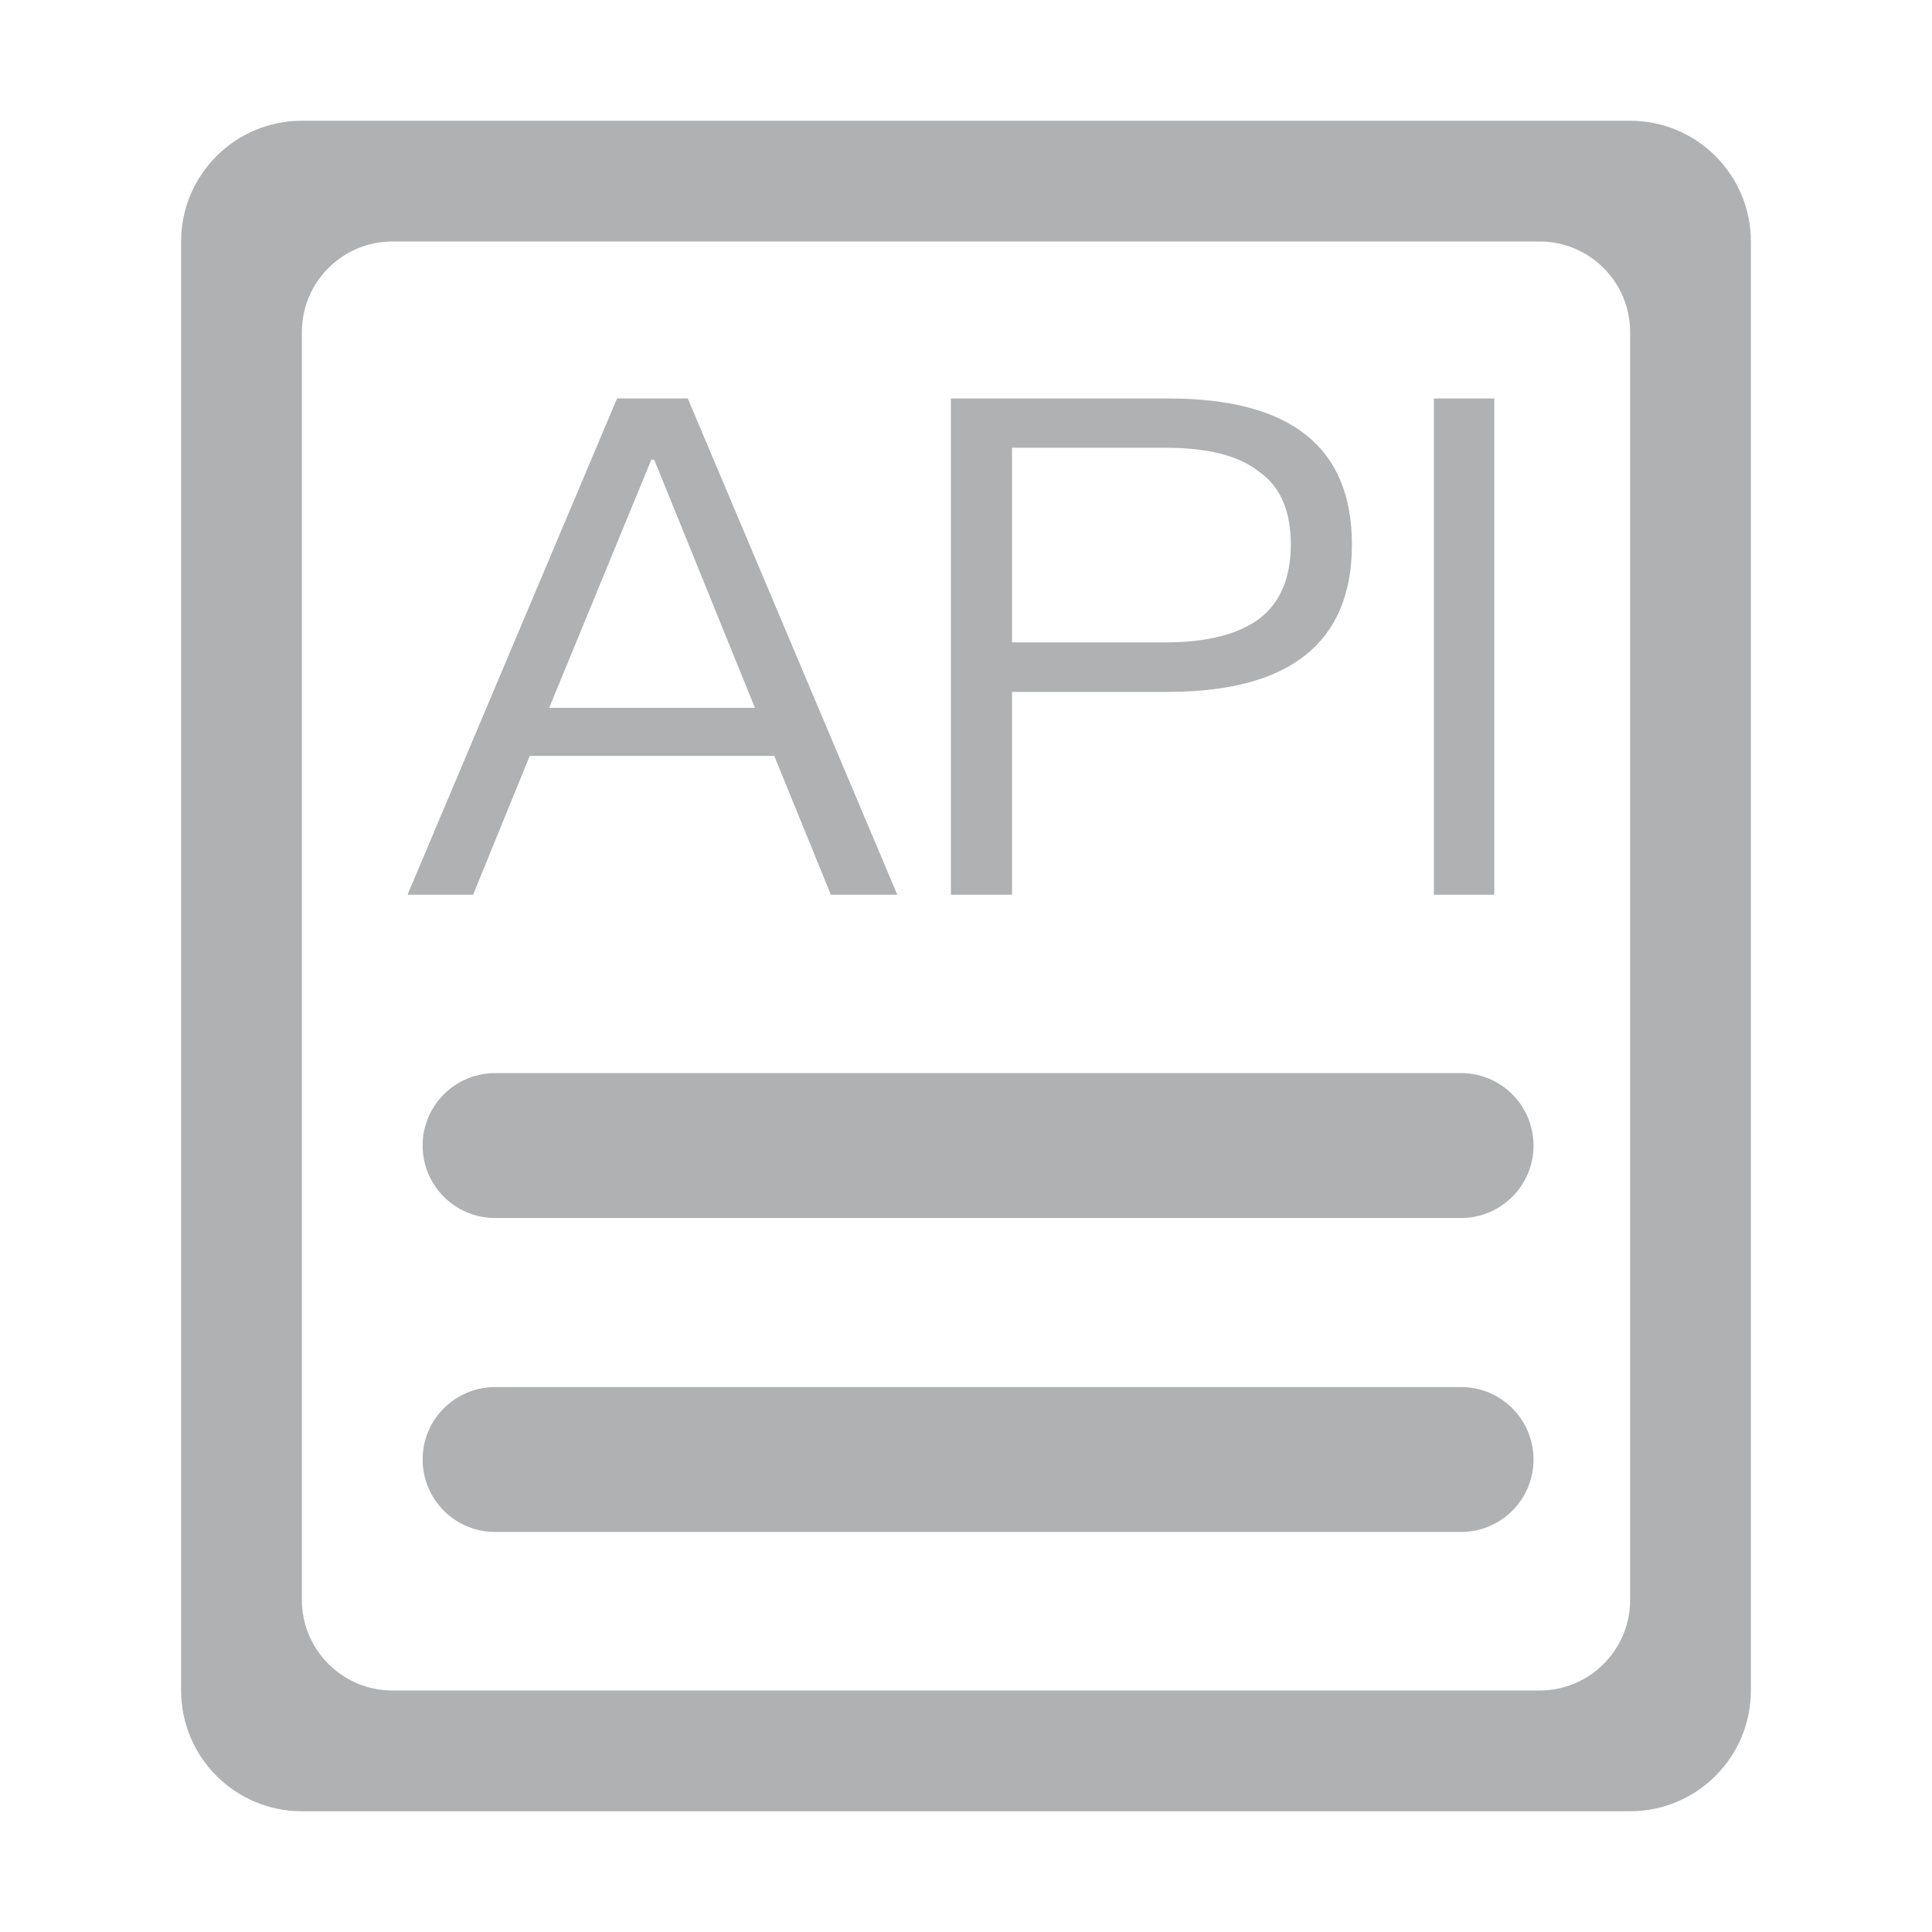
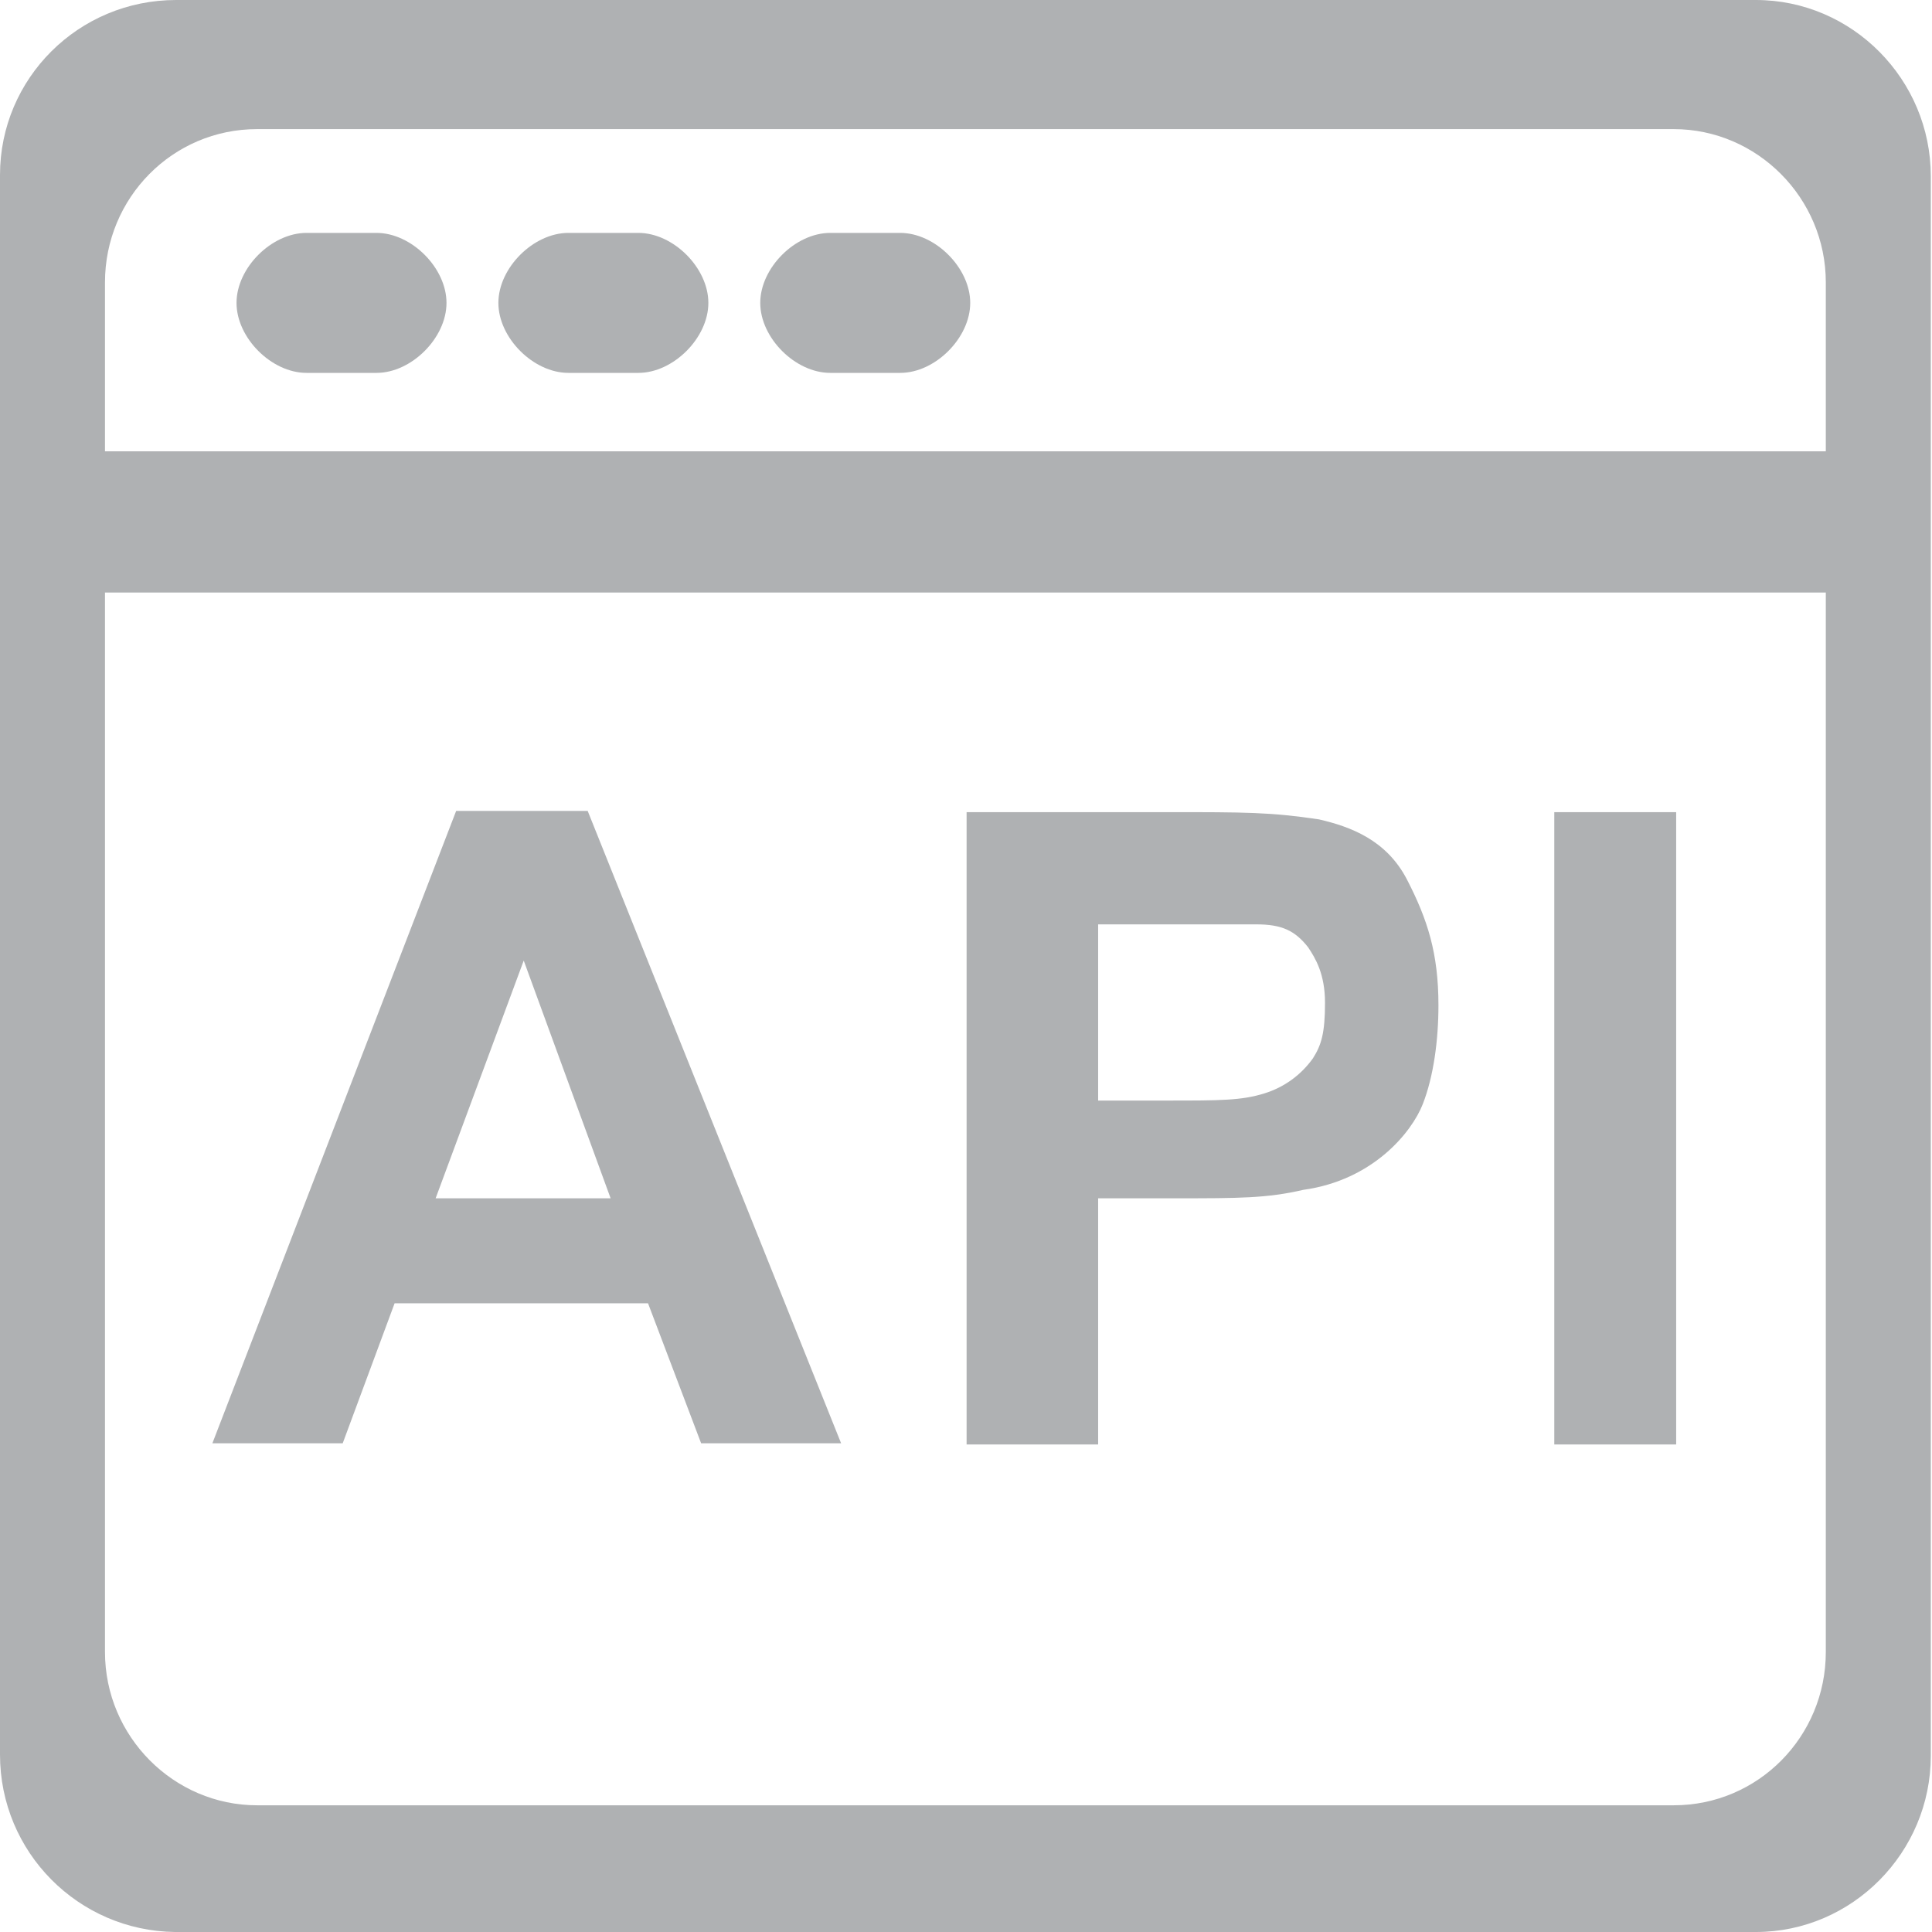
- <svg xmlns="http://www.w3.org/2000/svg" t="1713322428244" class="icon" viewBox="0 0 1024 1024" version="1.1" p-id="19513" width="16" height="16">
-   <path d="M160 64h704a64 64 0 0 1 64 64v768a64 64 0 0 1-64 64h-704a64 64 0 0 1-64-64V128a64 64 0 0 1 64-64z m48 64a48 48 0 0 0-48 48v672c0 26.496 21.504 48 48 48h608a48 48 0 0 0 48-48V176a48 48 0 0 0-48-48h-608z m54.4 517.568a38.4 38.4 0 0 1 0-76.8h512a38.4 38.4 0 0 1 0 76.8h-512z m0 166.4a38.4 38.4 0 0 1 0-76.8h512a38.4 38.4 0 0 1 0 76.8h-512zM327.04 211.2h37.504l111.04 263.04h-35.2l-30.016-73.6H280.768l-30.016 73.6h-34.752L327.04 211.2z m-35.968 163.968h109.056l-53.376-131.52h-1.536l-54.144 131.52zM504 211.2h115.328c64.832 0 97.216 25.792 97.216 77.44 0 51.84-32.768 78.08-97.6 78.08h-82.56v107.52h-32.384V211.2z m32.384 26.176V340.48h81.024c22.912 0 39.488-4.48 50.56-12.928 10.624-8.448 16.192-21.376 16.192-39.04 0-17.664-5.568-30.592-16.64-38.336-11.008-8.832-27.648-12.864-50.112-12.864H536.32z m223.616-26.176h32v263.04h-32V211.2z" fill="#AFB1B3" p-id="19514" />
+ <svg xmlns="http://www.w3.org/2000/svg" t="1691988139863" class="icon" viewBox="0 0 1024 1024" version="1.1" p-id="10342" width="16" height="16">
+   <path d="M967.715 239.21v-89.544c0-44.772-36.457-81.229-80.59-81.229H136.235c-44.772 0-80.59 36.457-80.59 81.229v89.544h912.07z m0 74.833H55.645v561.569c0 44.772 36.457 81.229 80.59 81.229h750.891c44.772 0 80.59-36.457 80.59-81.229V314.044zM93.382 0h837.237c51.168 0 92.742 42.214 92.742 93.382v837.237c0 51.168-41.574 93.382-92.742 93.382H92.742C41.574 1023.36 0 981.786 0 929.979V92.742C0 41.574 41.574 0 93.382 0z m69.077 197.636c-18.548 0-37.097-18.548-37.097-37.097s18.548-37.097 37.097-37.097h37.097c18.548 0 37.097 18.548 37.097 37.097s-18.548 37.097-37.097 37.097h-37.097z m138.793 0c-18.548 0-37.097-18.548-37.097-37.097s18.548-37.097 37.097-37.097h37.097c18.548 0 37.097 18.548 37.097 37.097s-18.548 37.097-37.097 37.097h-37.097z m138.793 0c-18.548 0-37.097-18.548-37.097-37.097s18.548-37.097 37.097-37.097h37.097c18.548 0 37.097 18.548 37.097 37.097s-18.548 37.097-37.097 37.097h-37.097z m-68.437 567.325l-28.142-74.194h-134.316l-27.503 74.194H112.57l129.199-335.151h69.716l134.316 335.151H371.608z m-94.021-255.84l-46.691 126.001h92.742l-46.051-126.001z m234.733-78.671h106.174c41.574 0 55.006 0 80.59 3.838 16.63 3.838 35.818 10.873 46.691 31.98 10.873 21.107 16.63 39.016 16.63 66.518 0 18.548-2.558 37.736-8.315 52.447-5.756 14.711-26.224 40.295-63.32 45.412-19.188 4.477-34.538 4.477-67.158 4.477H582.036v130.478H512.32V430.451z m69.716 60.122v92.742h37.097c27.503 0 39.016 0 51.168-3.838 10.234-3.198 19.188-9.594 25.584-18.548 4.477-7.036 6.396-13.432 6.396-29.422 0-15.35-5.117-23.665-8.954-29.422-7.036-8.954-14.071-12.152-27.503-12.152H582.036v0.64z m241.769 274.389V430.451h64.6v335.151h-64.6z" fill="#AFB1B3" p-id="10343" />
</svg>
